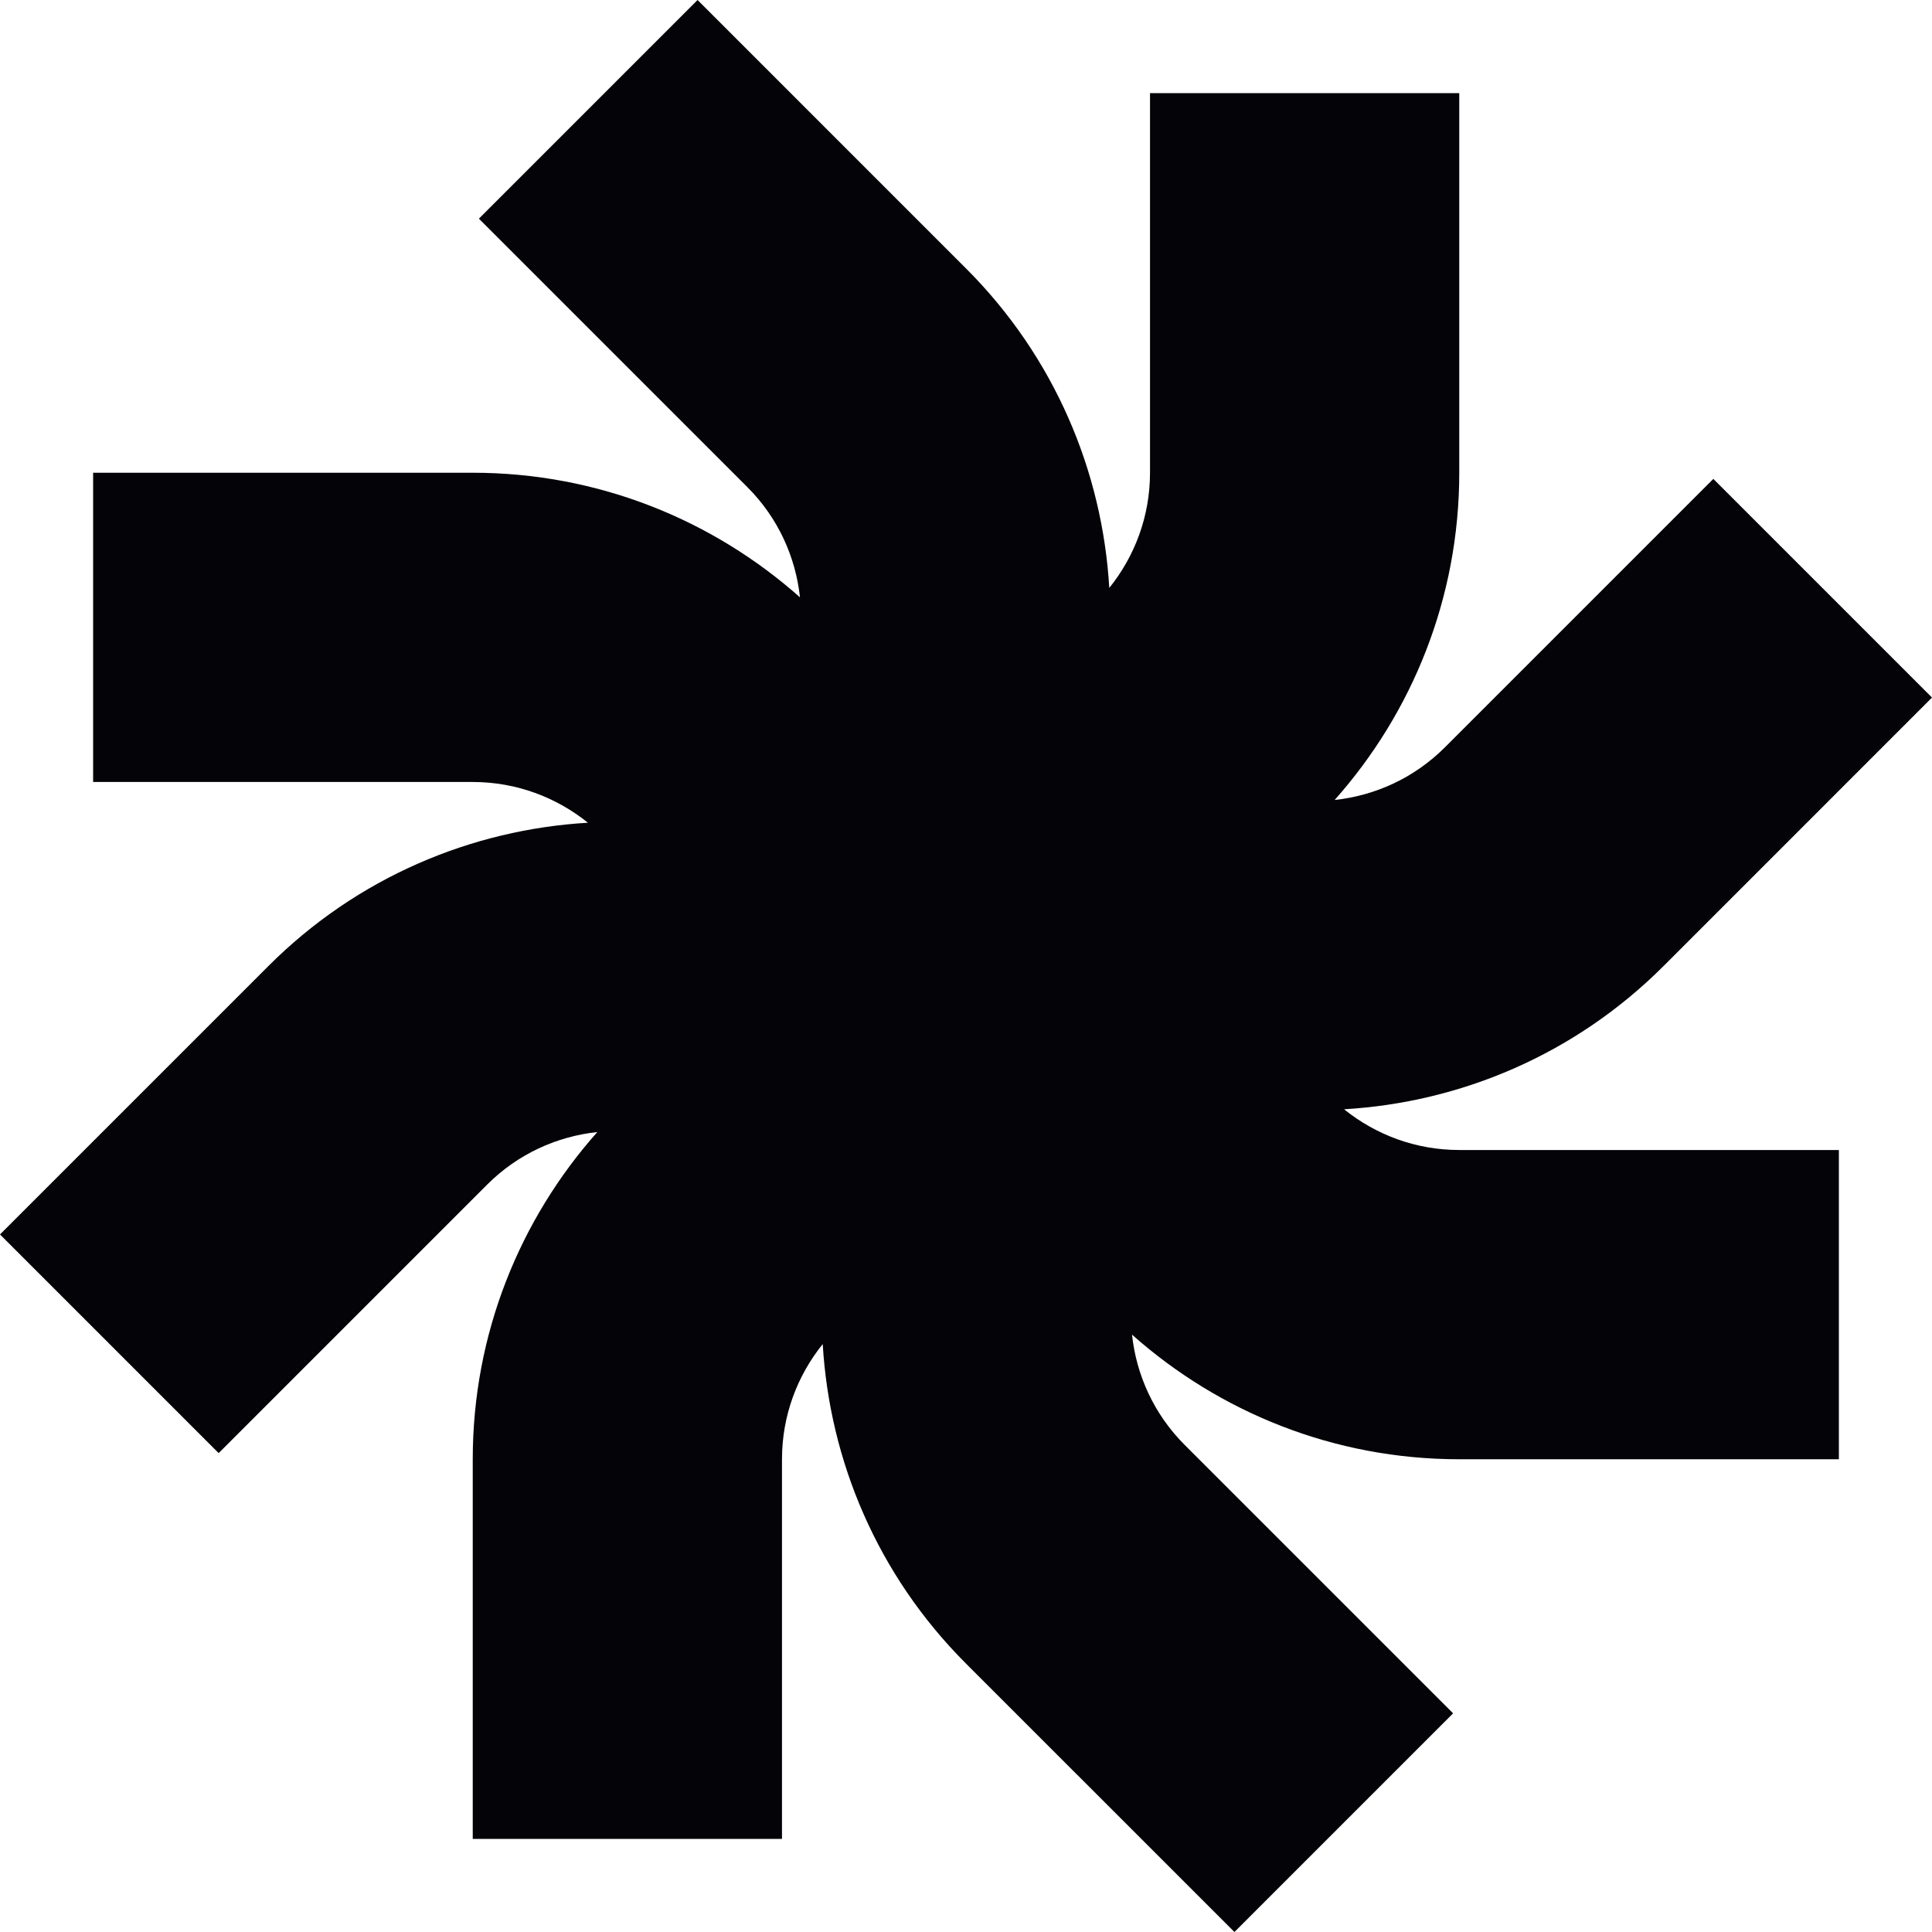
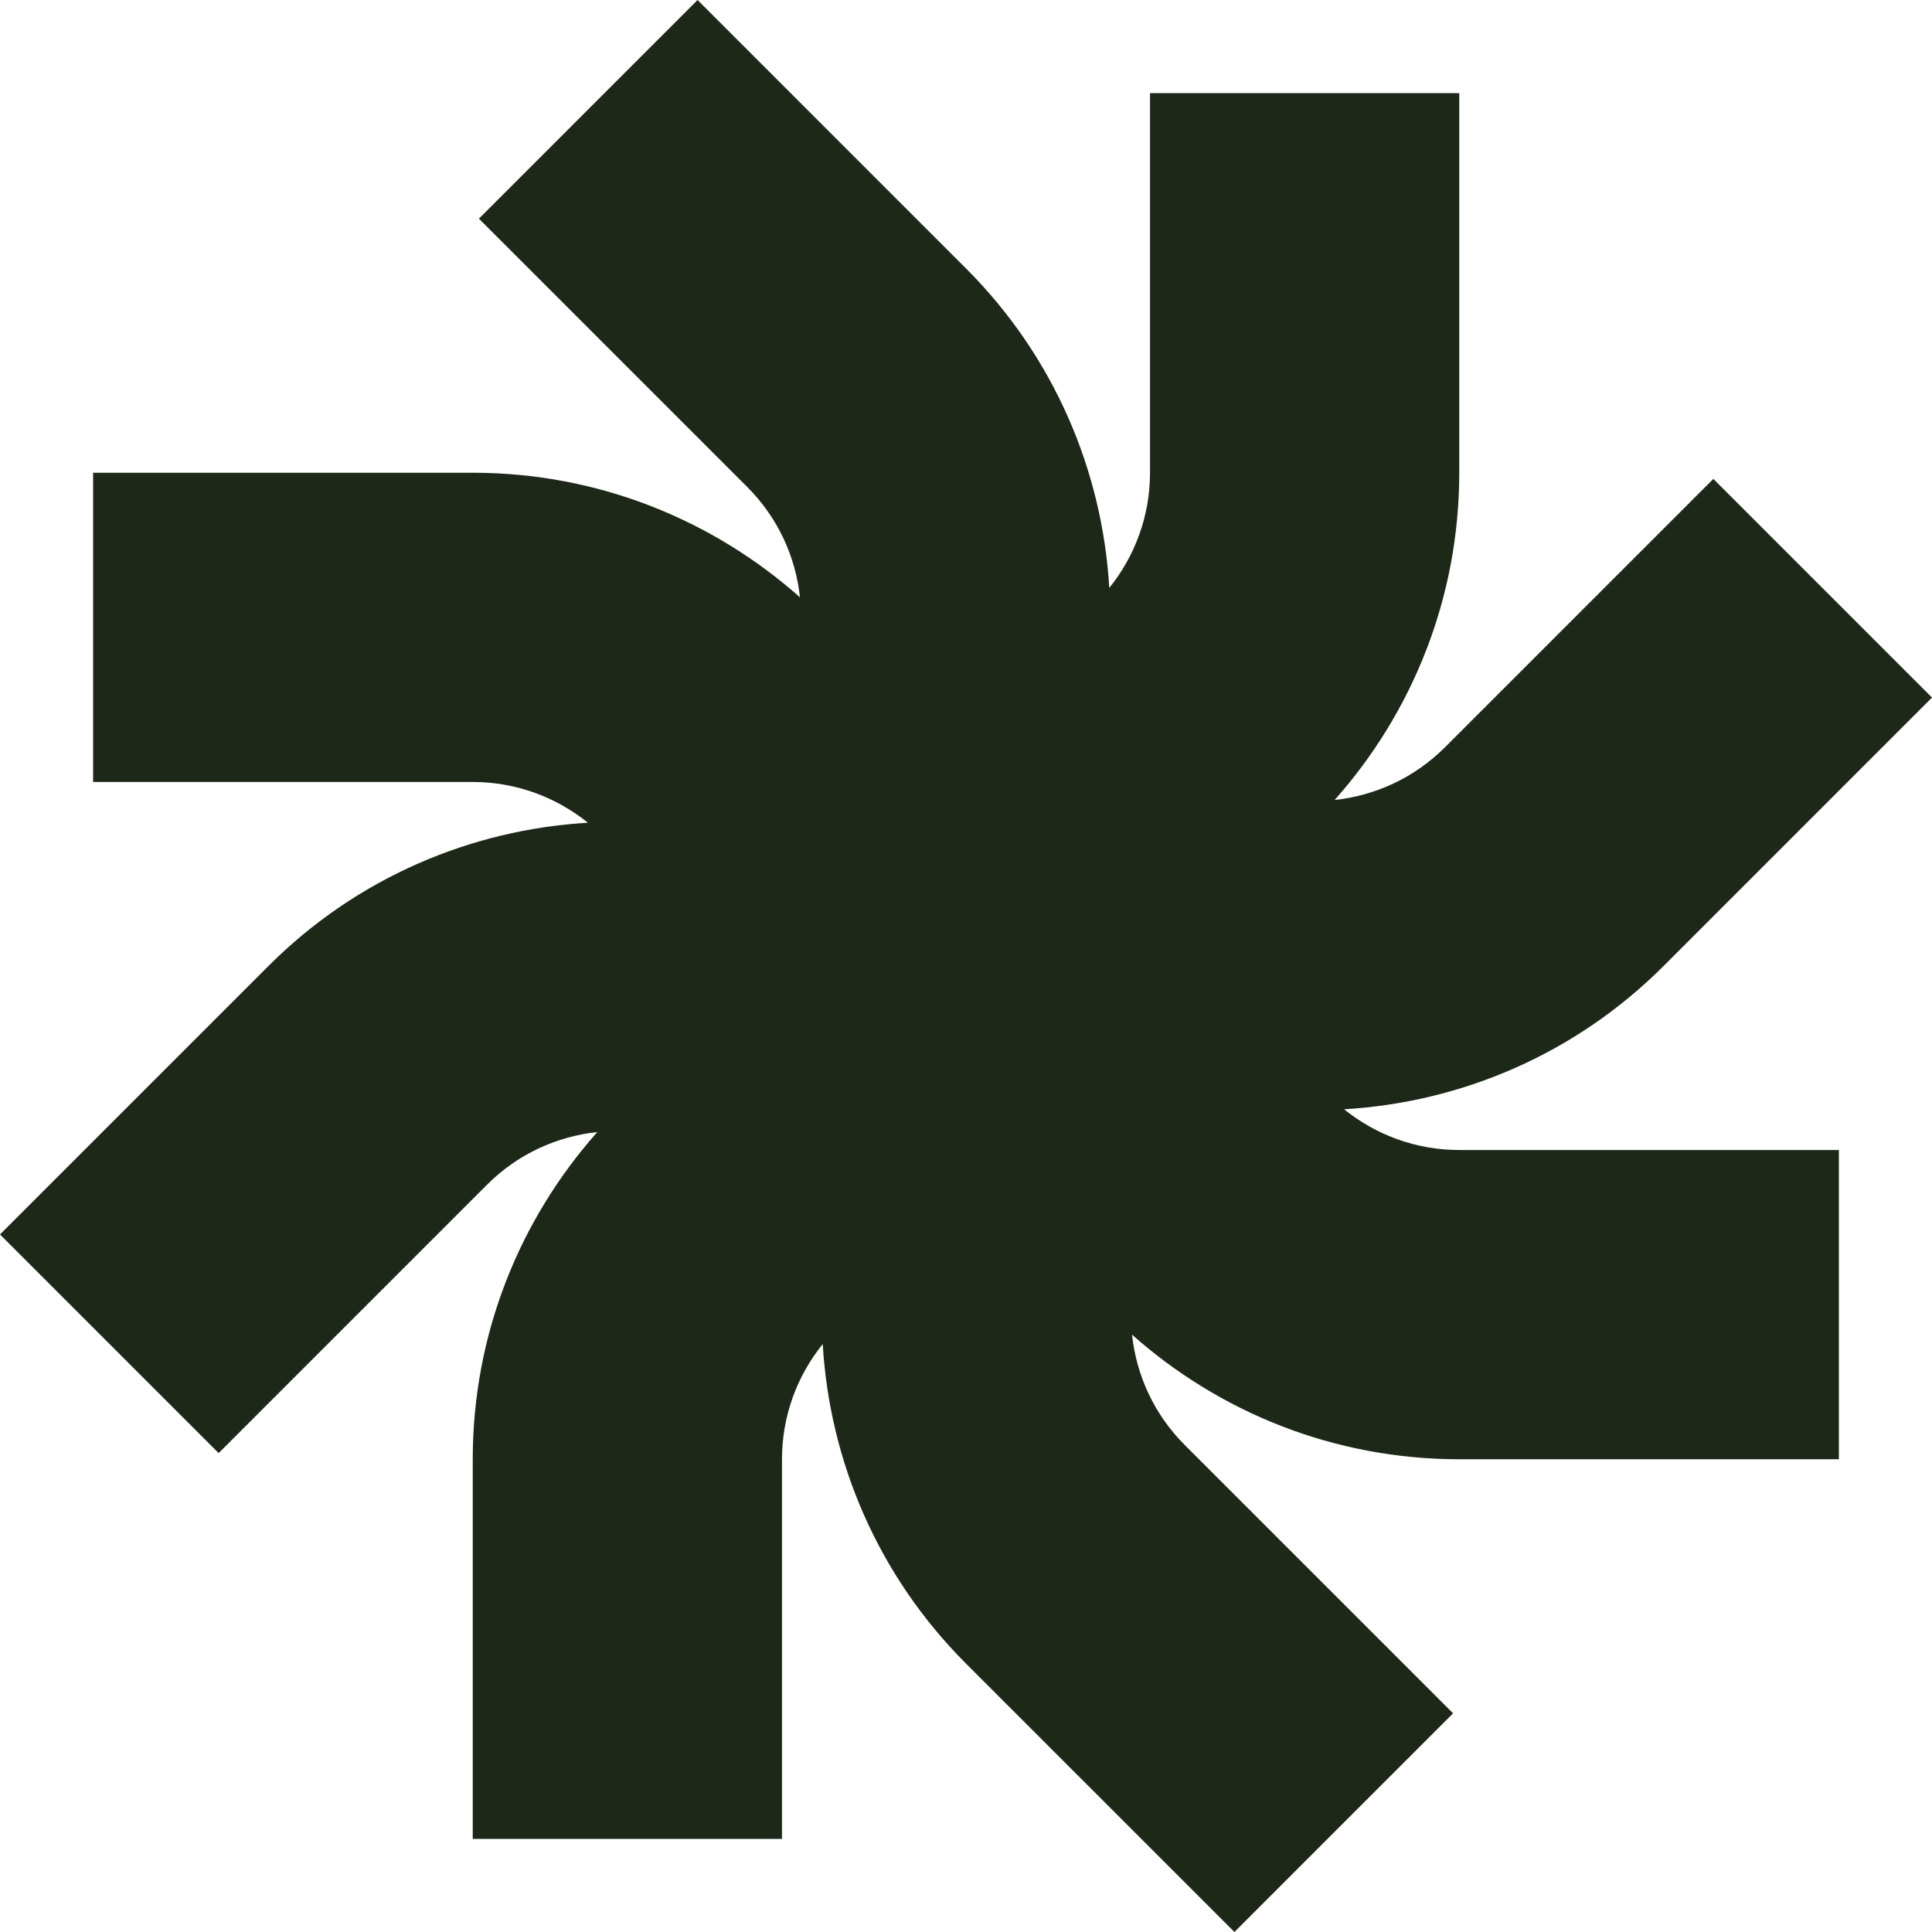
<svg xmlns="http://www.w3.org/2000/svg" width="200" height="200" viewBox="0 0 200 200" fill="none">
-   <path d="M22.636 150.425L0 127.788L27.788 100.001C36.972 90.816 48.814 85.879 60.862 85.168C57.595 82.537 53.451 80.951 48.939 80.951H9.64V48.938H48.939C61.928 48.938 73.793 53.821 82.814 61.837C82.365 57.666 80.555 53.614 77.365 50.423L49.577 22.636L72.213 0L100 27.788C109.185 36.972 114.122 48.815 114.832 60.863C117.465 57.595 119.049 53.451 119.049 48.938V9.64H151.062V48.939C151.062 61.928 146.179 73.794 138.162 82.814C142.333 82.365 146.384 80.555 149.576 77.364L177.364 49.576L200 72.213L172.213 100.001C163.028 109.185 151.185 114.122 139.138 114.832C142.405 117.464 146.55 119.048 151.062 119.048H190.36V151.062H151.062C138.073 151.062 126.207 146.178 117.186 138.161C117.635 142.334 119.445 146.385 122.635 149.576L150.424 177.363L127.787 200L99.998 172.212C90.814 163.028 85.877 151.185 85.168 139.137C82.535 142.405 80.951 146.549 80.951 151.062V190.361H48.938V151.062C48.938 138.073 53.82 126.208 61.836 117.188C57.665 117.637 53.614 119.446 50.423 122.637L22.635 150.425H22.636Z" fill="#030308" />
+   <path d="M22.636 150.425L0 127.788L27.788 100.001C36.972 90.816 48.814 85.879 60.862 85.168C57.595 82.537 53.451 80.951 48.939 80.951H9.64V48.938H48.939C61.928 48.938 73.793 53.821 82.814 61.837C82.365 57.666 80.555 53.614 77.365 50.423L49.577 22.636L72.213 0L100 27.788C109.185 36.972 114.122 48.815 114.832 60.863C117.465 57.595 119.049 53.451 119.049 48.938V9.64H151.062V48.939C151.062 61.928 146.179 73.794 138.162 82.814C142.333 82.365 146.384 80.555 149.576 77.364L177.364 49.576L200 72.213L172.213 100.001C163.028 109.185 151.185 114.122 139.138 114.832C142.405 117.464 146.55 119.048 151.062 119.048H190.36V151.062H151.062C138.073 151.062 126.207 146.178 117.186 138.161C117.635 142.334 119.445 146.385 122.635 149.576L150.424 177.363L127.787 200L99.998 172.212C90.814 163.028 85.877 151.185 85.168 139.137C82.535 142.405 80.951 146.549 80.951 151.062V190.361H48.938V151.062C48.938 138.073 53.82 126.208 61.836 117.188C57.665 117.637 53.614 119.446 50.423 122.637L22.635 150.425H22.636Z" fill="#1d2819" />
</svg>
